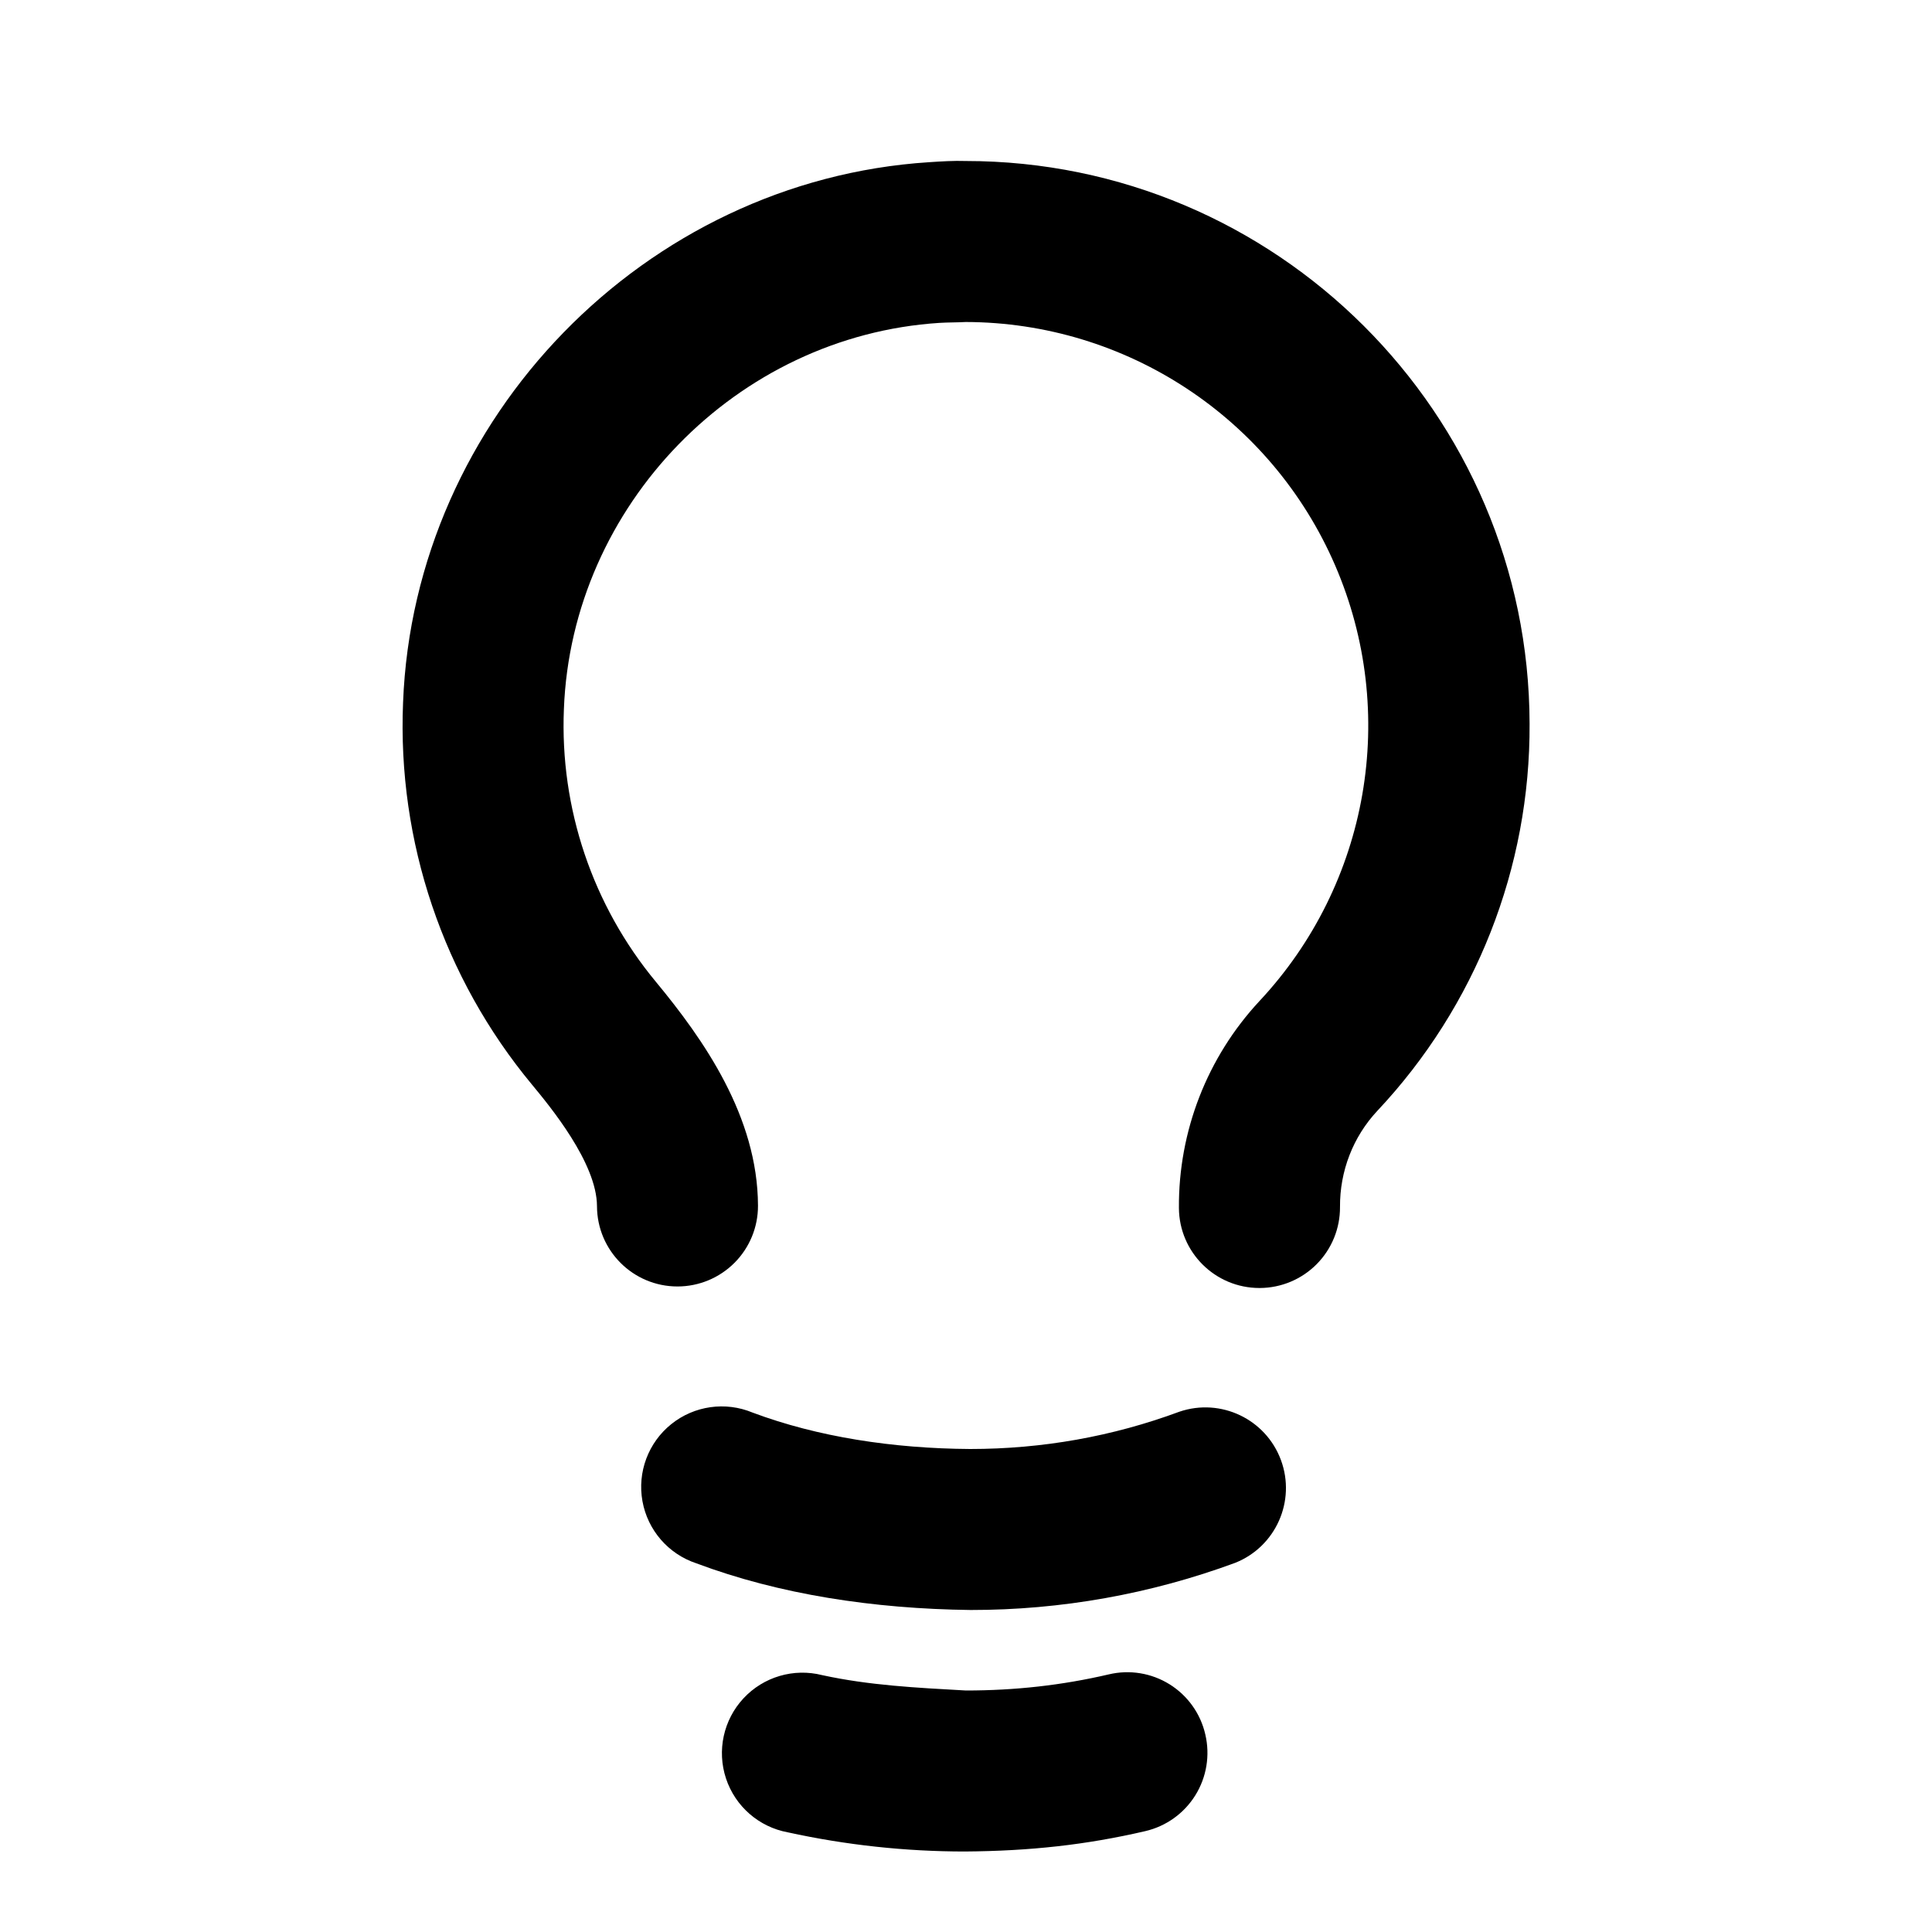
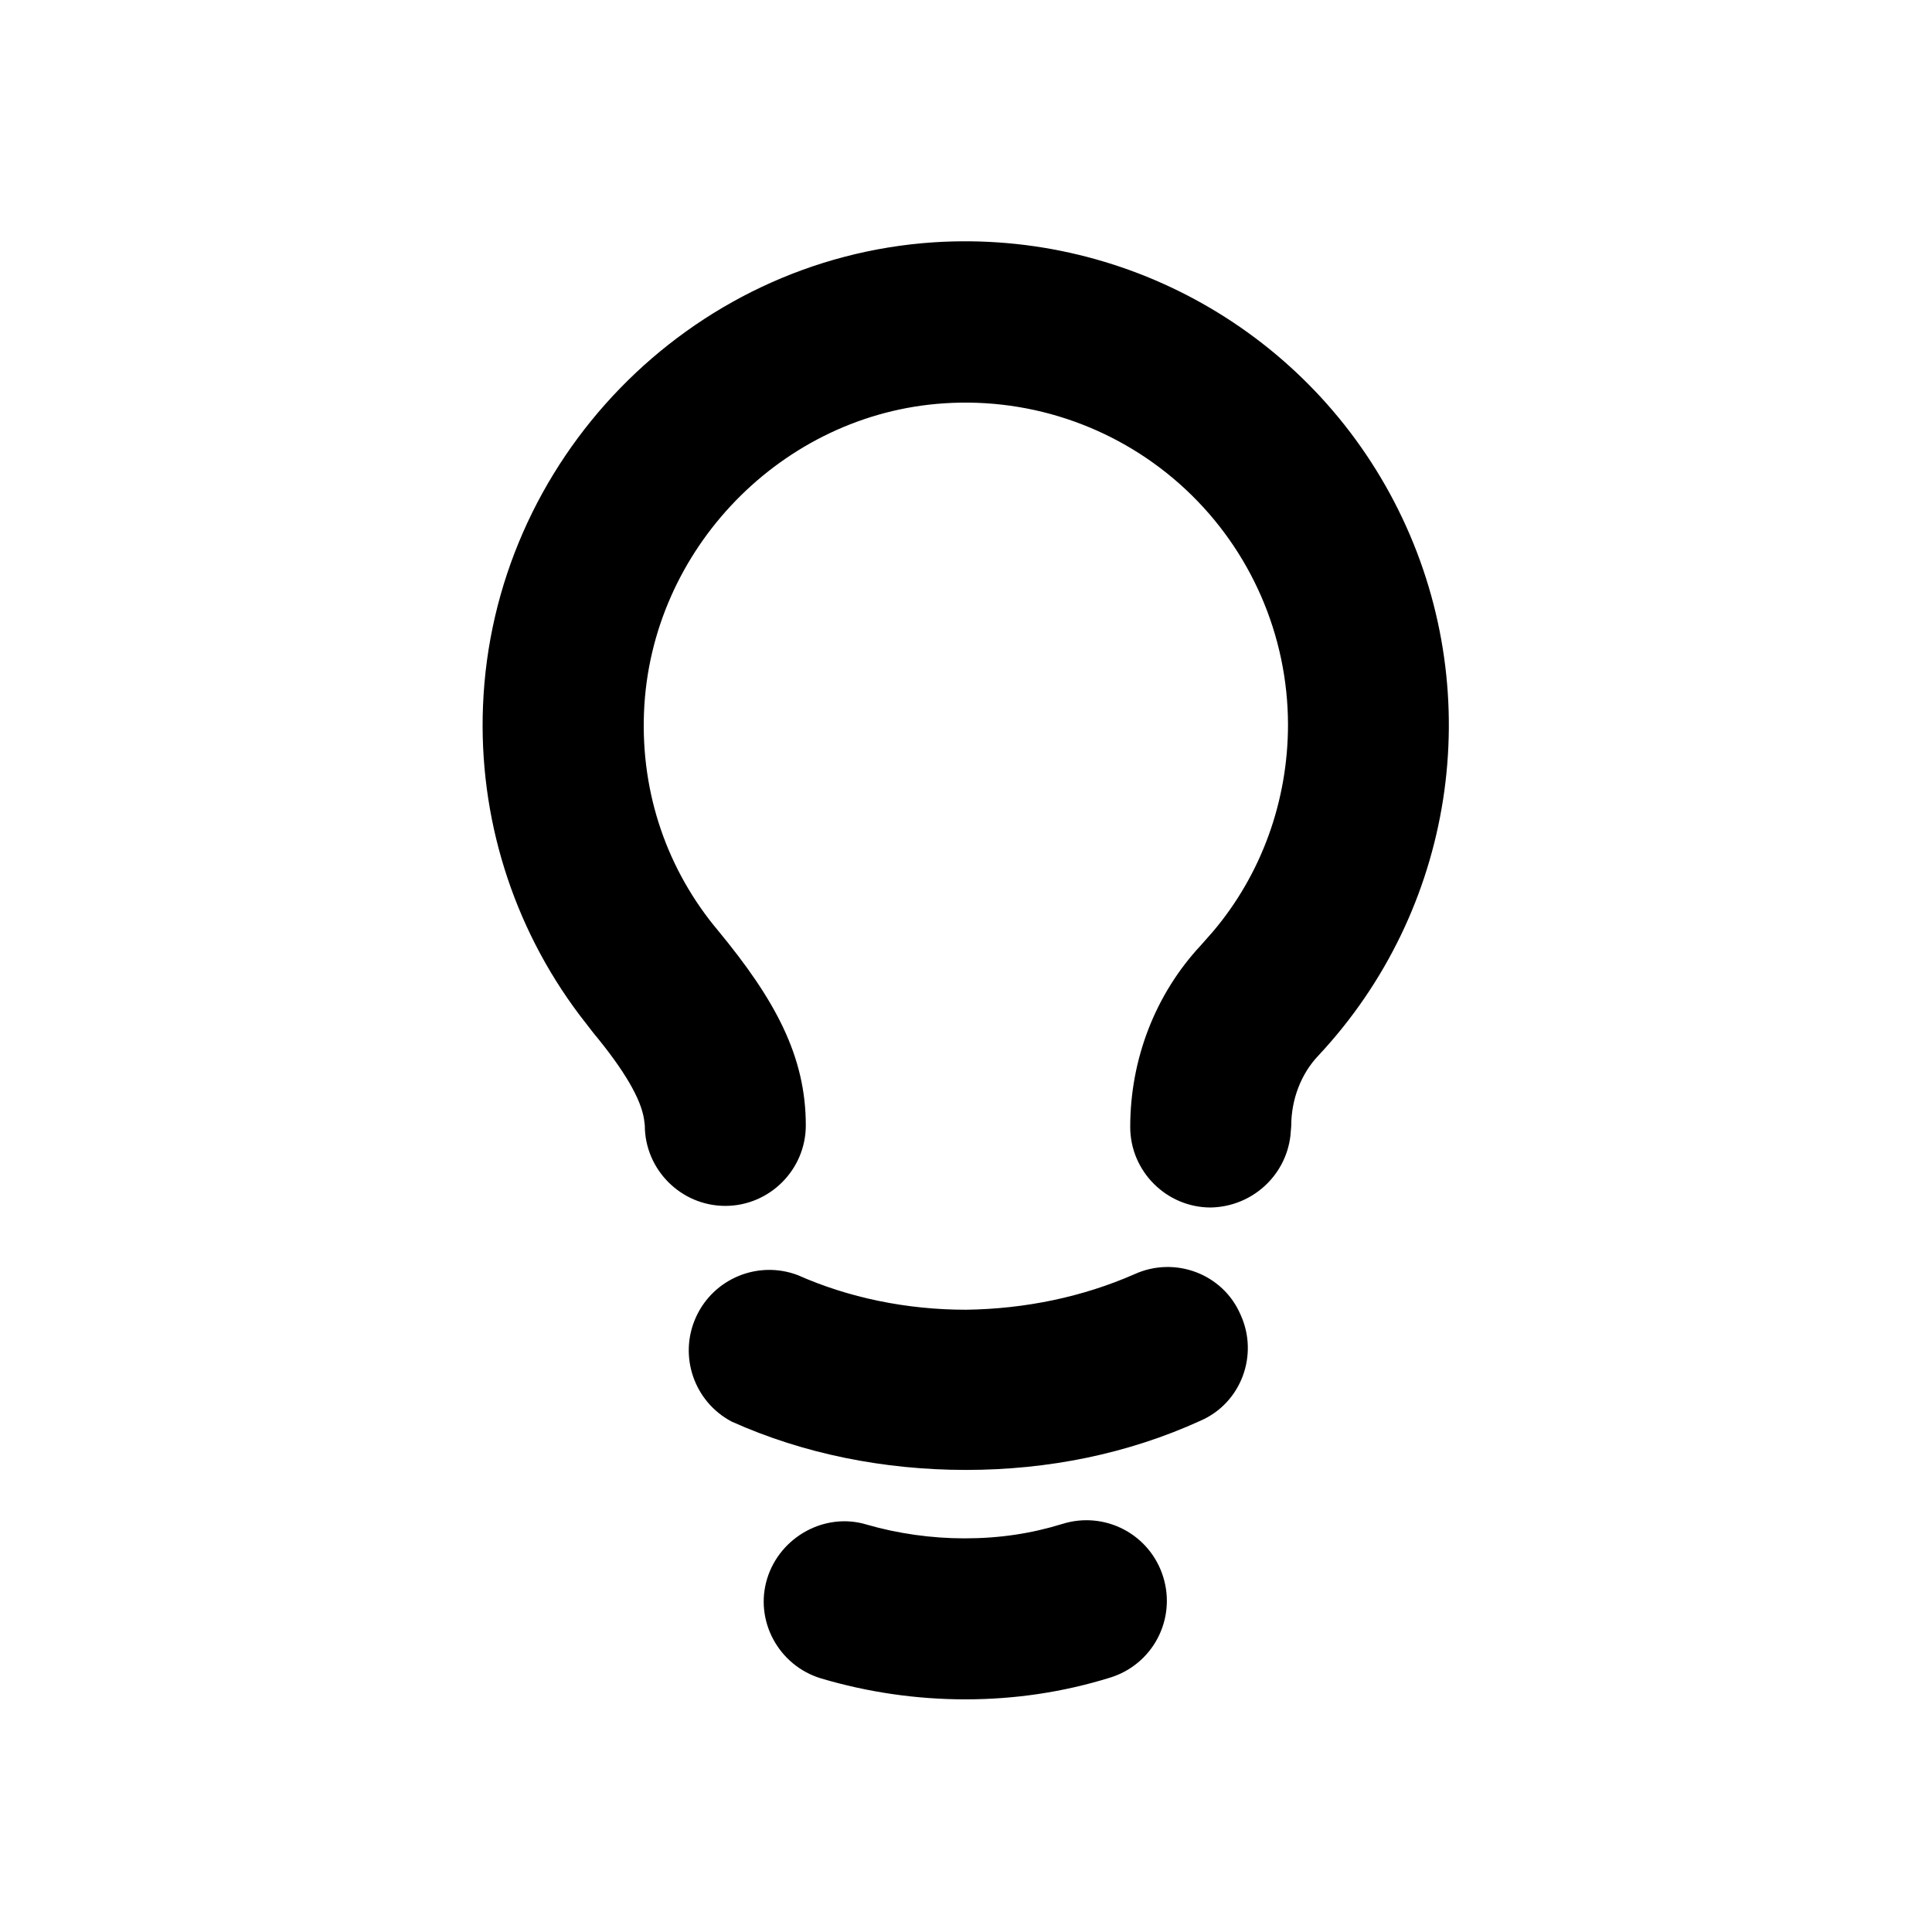
<svg xmlns="http://www.w3.org/2000/svg" viewBox="0 0 24 24" width="24" height="24">
-   <path d="M11.985 23c-.736 0-1.476-.08-2.198-.238a1 1 0 1 1 .426-1.953c.587.128 1.175.157 1.786.191.614 0 1.194-.065 1.774-.2a.994.994 0 0 1 1.2.747.998.998 0 0 1-.746 1.2c-.736.171-1.43.247-2.242.253zm.073-3c-1.208-.015-2.376-.193-3.408-.58a1 1 0 1 1 .7-1.872c.807.302 1.741.446 2.702.452.895 0 1.768-.155 2.601-.464a1.001 1.001 0 0 1 .694 1.877 9.472 9.472 0 0 1-3.29.587zm3.587-4a1 1 0 0 1-1-.994 3.735 3.735 0 0 1 1-2.57A5.012 5.012 0 0 0 11.996 4c-.096.006-.217.004-.327.011-2.52.162-4.567 2.268-4.664 4.796a4.985 4.985 0 0 0 1.144 3.391c.588.711 1.264 1.67 1.267 2.78a1 1 0 0 1-.998 1.003h-.002a1 1 0 0 1-1-.997c-.001-.537-.587-1.244-.807-1.51a6.978 6.978 0 0 1-1.602-4.746c.135-3.537 3.005-6.486 6.533-6.713.15-.01.31-.02.454-.015 3.858 0 7 3.133 7.007 6.991a6.965 6.965 0 0 1-1.893 4.81c-.3.322-.465.747-.462 1.193A1 1 0 0 1 15.65 16h-.005z" />
+   <path d="M11.6 3.01a6.01 6.01 0 0 1 4.78 10.1c-.22.23-.34.55-.34.88l-.01.12c-.06.5-.48.88-.99.89-.55 0-1-.45-1-1 0-.84.31-1.65.88-2.26l.15-.17c.6-.71.93-1.62.93-2.57a4.006 4.006 0 0 0-4.27-3.99C9.72 5.14 8.08 6.82 8 8.85c-.04 1.01.29 1.96.92 2.71.71.86 1.09 1.56 1.09 2.42 0 .55-.45 1-1 1s-1-.45-1-1L8 13.9c-.04-.25-.24-.6-.63-1.07l-.17-.22A5.982 5.982 0 0 1 6 8.77c.12-3.05 2.56-5.56 5.6-5.76zm2.49 12.82c.5-.23 1.1-.01 1.32.5.23.5.01 1.1-.5 1.32-.9.41-1.89.61-2.91.61-1.02 0-2.02-.2-2.91-.6a1 1 0 0 1 .82-1.82c.63.28 1.35.43 2.09.43.74-.01 1.45-.16 2.09-.44zm-.89 3.1a.997.997 0 0 1 1.25.66.997.997 0 0 1-.66 1.25c-.58.18-1.18.27-1.8.27a6.3 6.3 0 0 1-1.79-.26c-.53-.16-.83-.72-.67-1.24s.72-.83 1.24-.67c.38.11.8.17 1.21.17.44 0 .83-.06 1.22-.18z" />
</svg>
